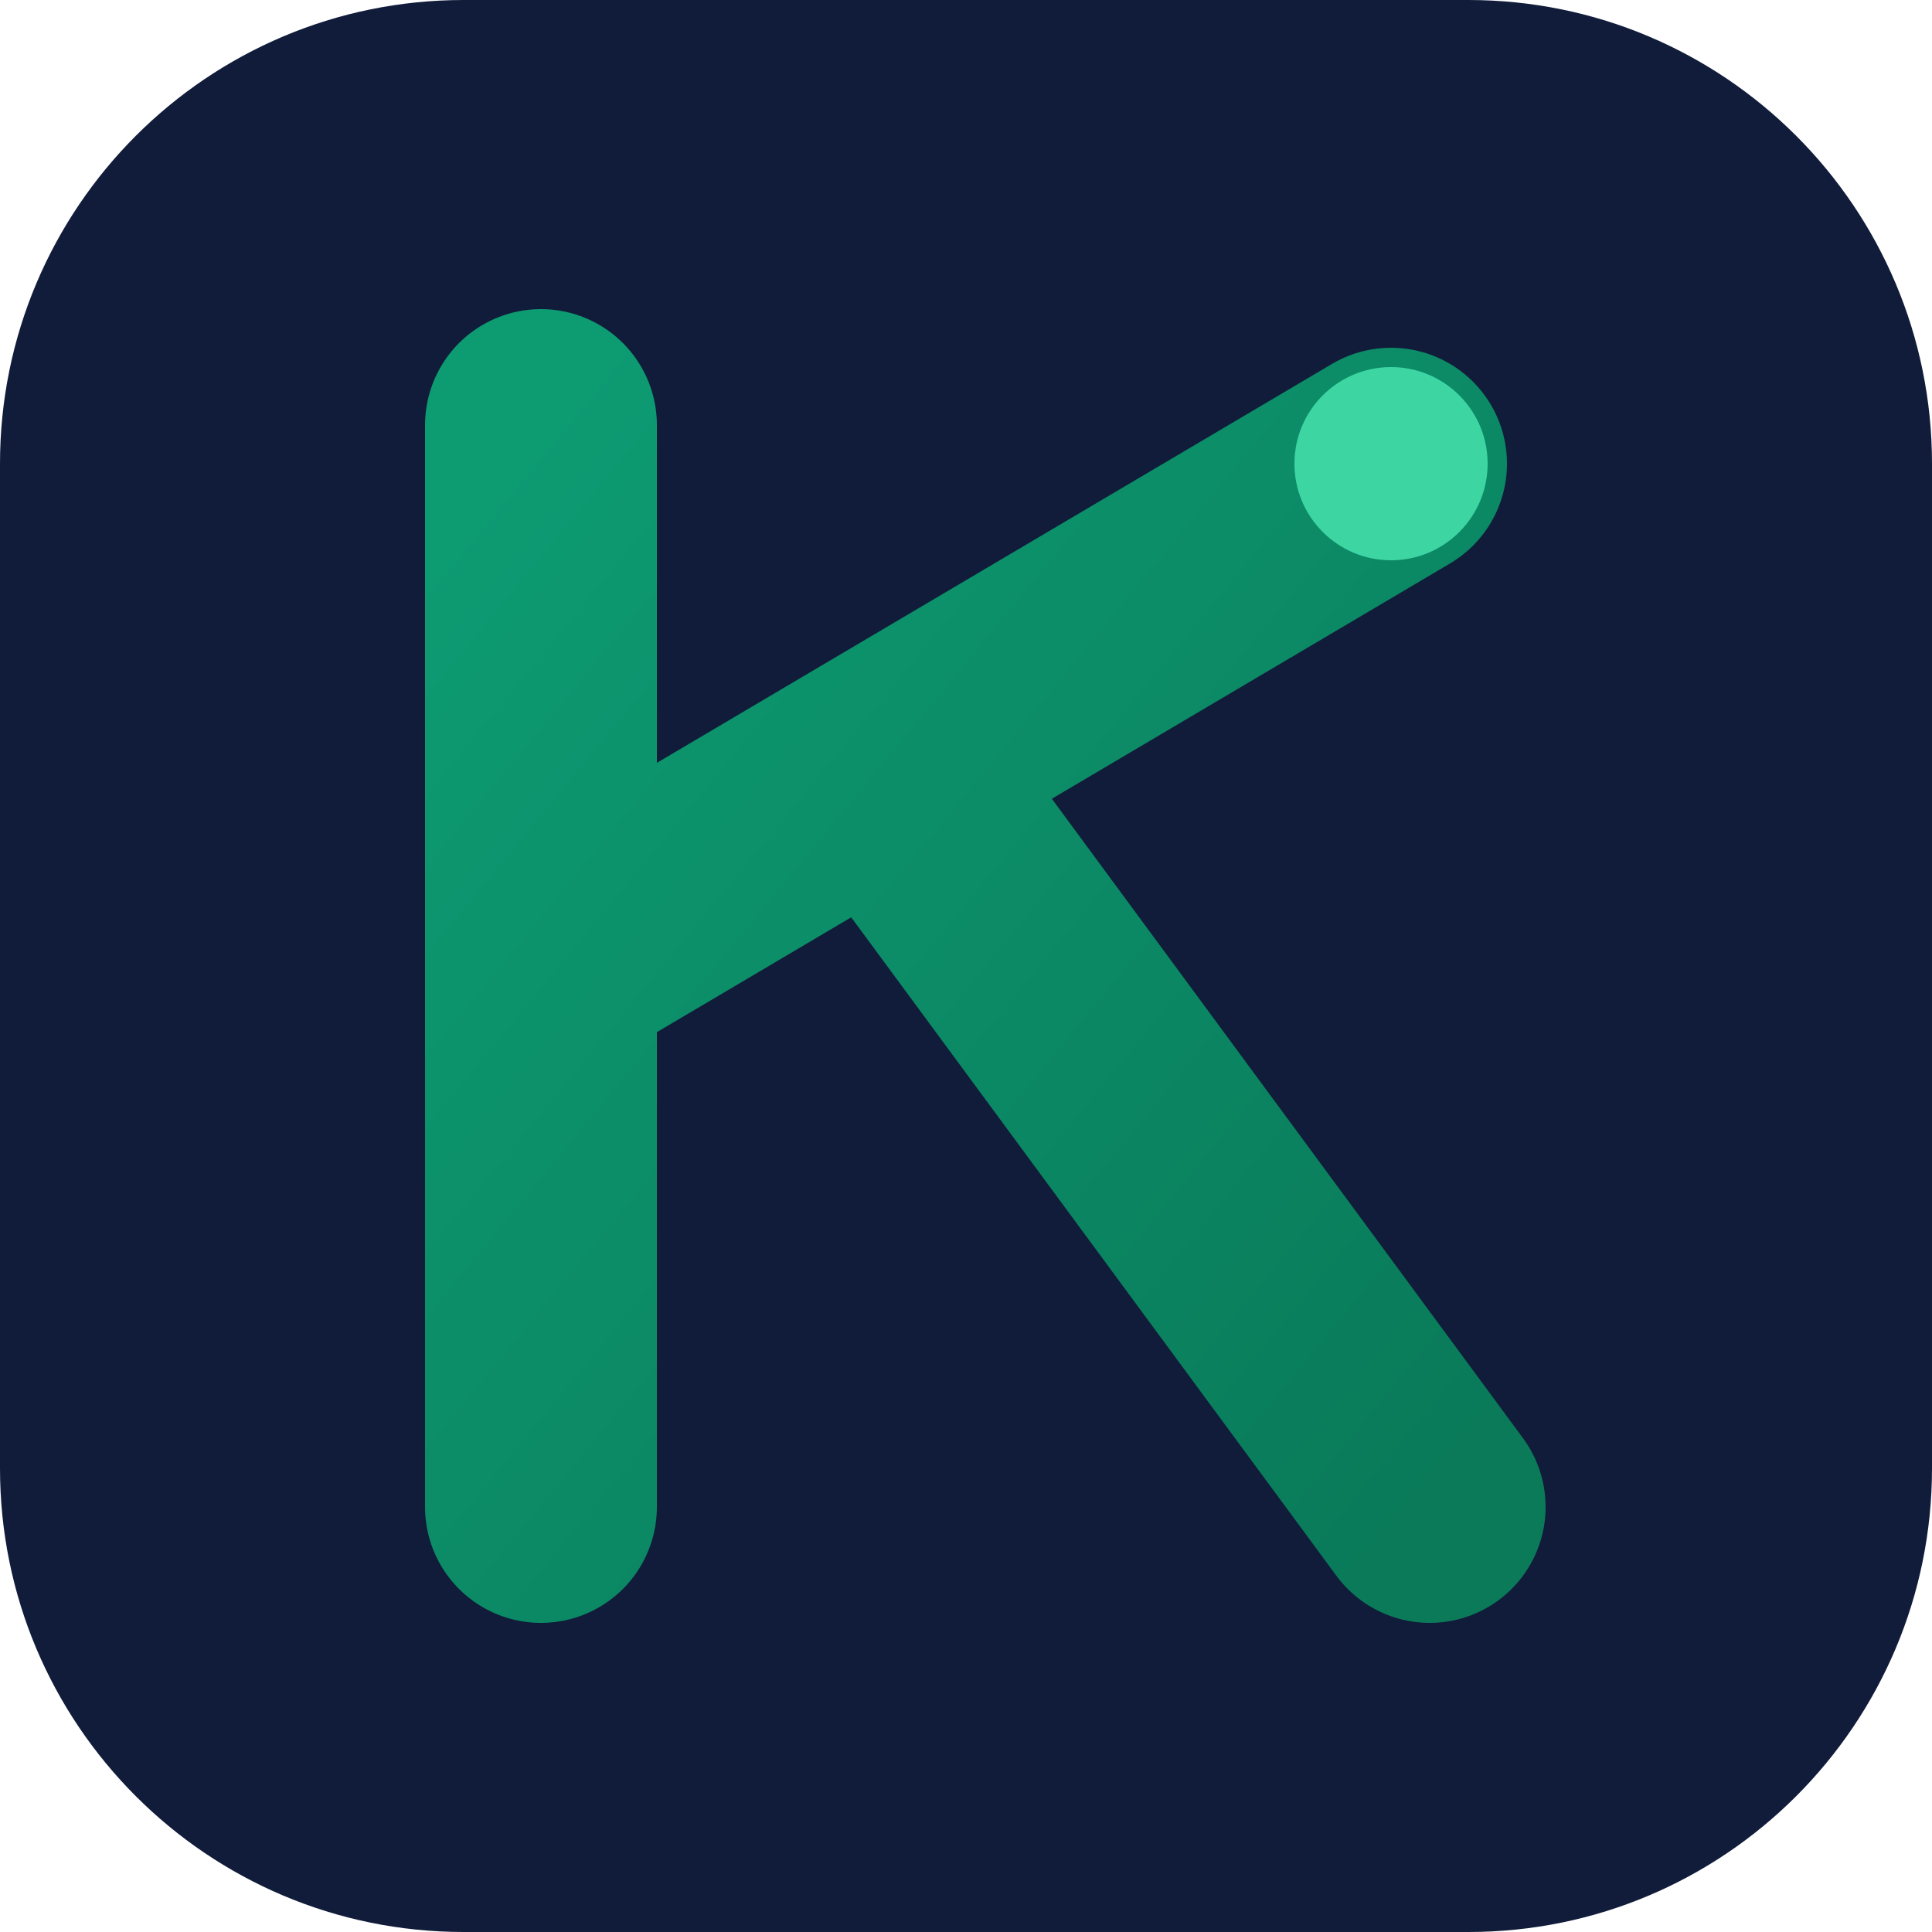
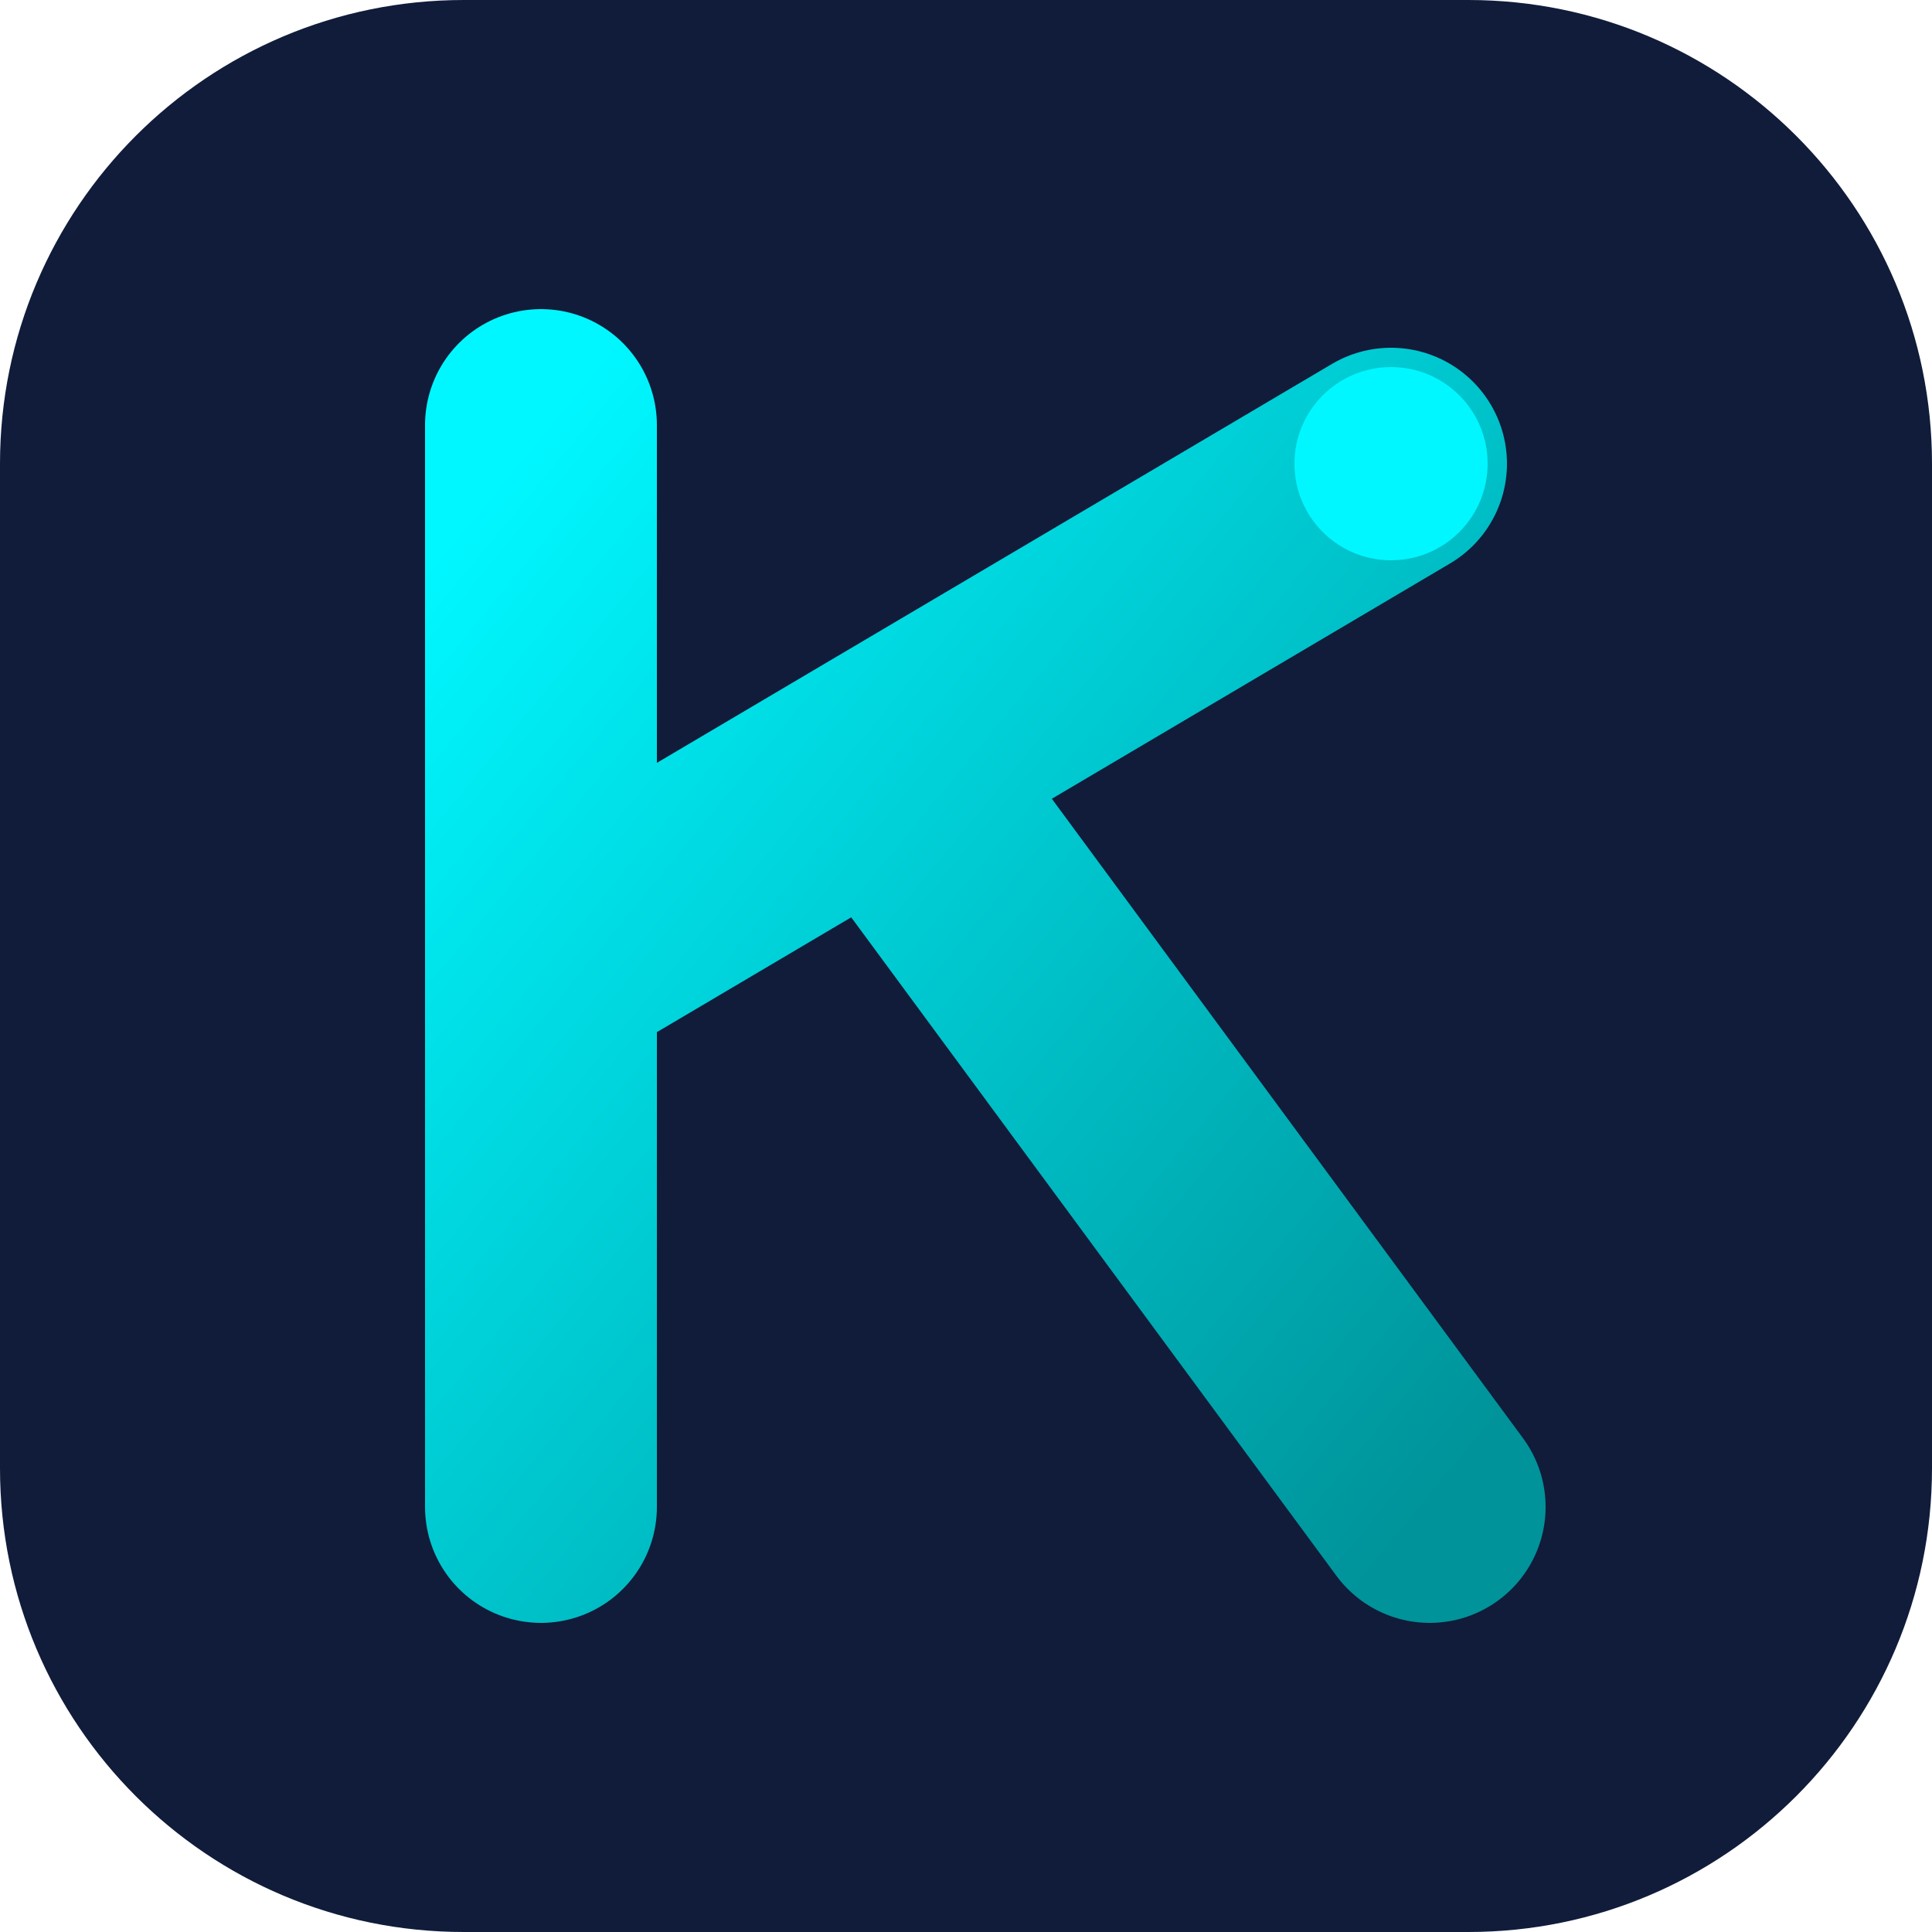
<svg xmlns="http://www.w3.org/2000/svg" viewBox="0 0 100 100" width="100" height="100">
  <defs>
    <linearGradient id="emeraldGrad" x1="0%" y1="0%" x2="100%" y2="100%">
-       <stop offset="0%" stop-color="#0D9B72" />
-       <stop offset="100%" stop-color="#0A7A59" />
+       <stop offset="0%" stop-color="#00F7FF" />
+       <stop offset="100%" stop-color="#00939A" />
    </linearGradient>
    <linearGradient id="blueGrad" x1="0%" y1="0%" x2="100%" y2="100%">
      <stop offset="0%" stop-color="#2563EB" />
      <stop offset="100%" stop-color="#1D4ED8" />
    </linearGradient>
  </defs>
  <rect width="100" height="100" rx="24" fill="#101C3A" />
  <path d="M28 22 V78 M28 50 L72 24 M46 40 L74 78" stroke="url(#emeraldGrad)" stroke-width="12" stroke-linecap="round" stroke-linejoin="round" fill="none" />
-   <circle cx="72" cy="24" r="5" fill="#3DD6A3" />
+   <circle cx="72" cy="24" r="5" fill="#00F7FF" />
</svg>
